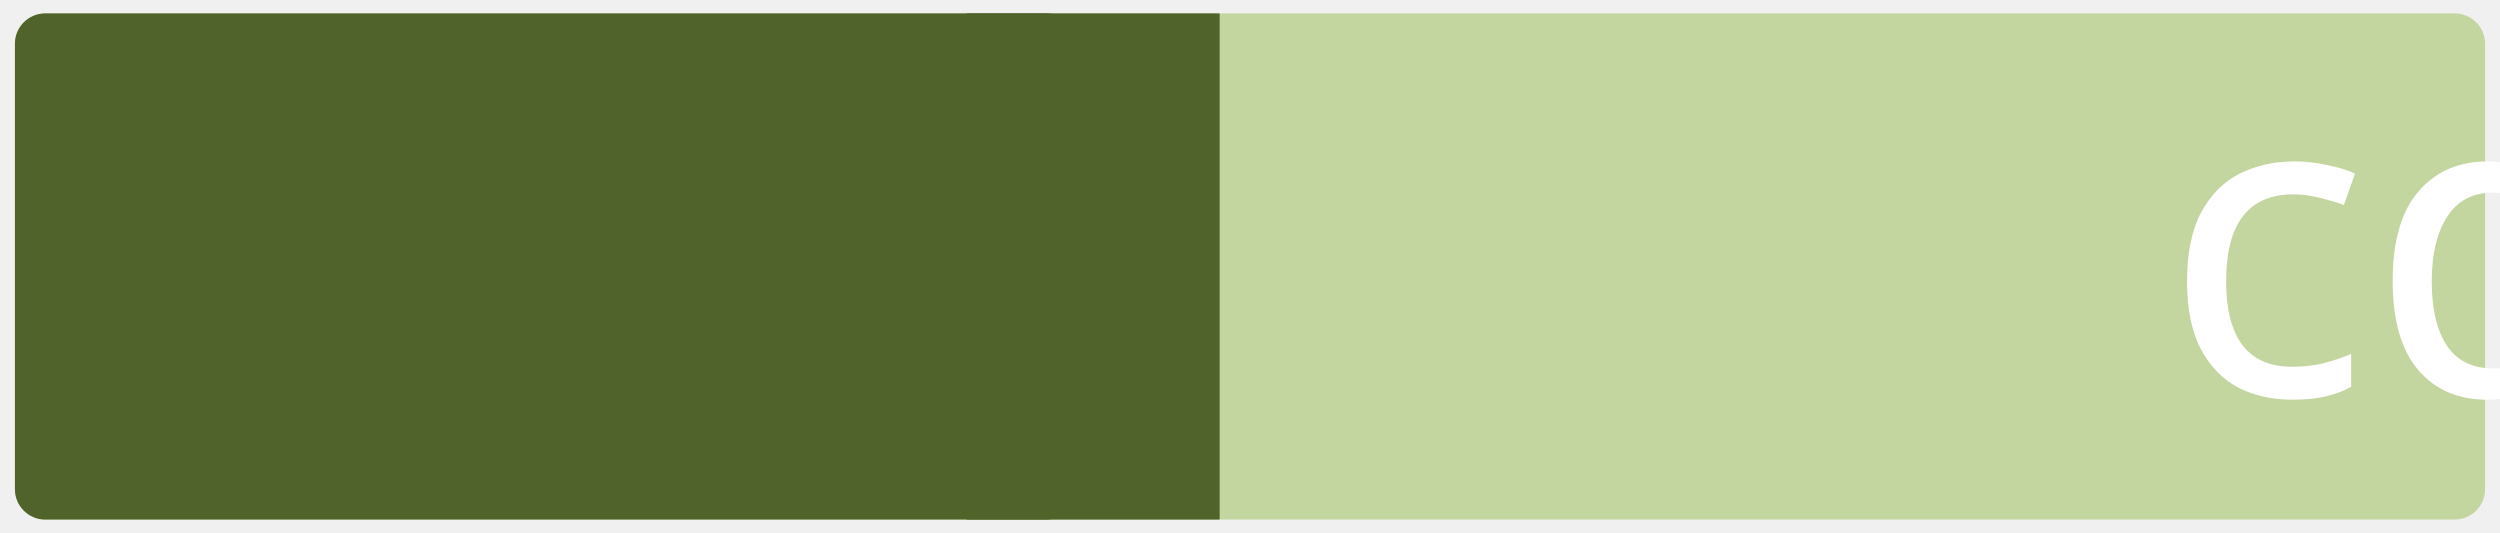
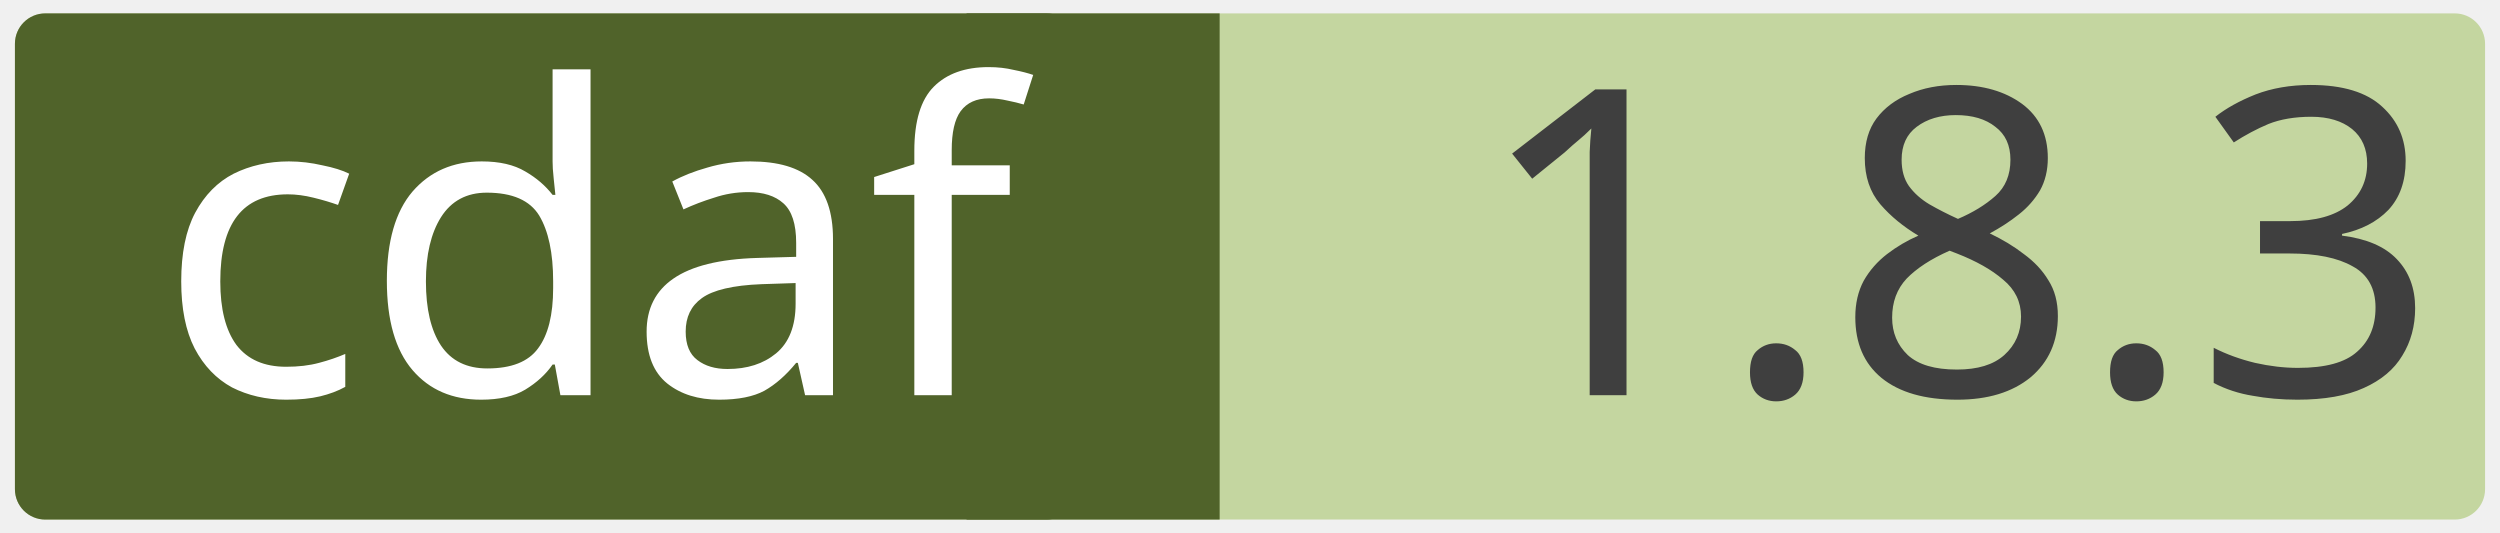
- <svg xmlns="http://www.w3.org/2000/svg" xmlns:ns1="http://schemas.microsoft.com/visio/2003/SVGExtensions/" width="0.971in" height="0.207in" viewBox="0 0 69.915 14.923" xml:space="preserve" color-interpolation-filters="sRGB" class="st5">
-   <ns1:documentProperties ns1:langID="5129" ns1:metric="true" ns1:viewMarkup="false" />
+ <svg xmlns="http://www.w3.org/2000/svg" width="0.971in" height="0.207in" viewBox="0 0 69.915 14.923" xml:space="preserve" color-interpolation-filters="sRGB" class="st5">
  <style type="text/css">
	
		.st1 {fill:#c4d6a0;stroke:none;stroke-linecap:round;stroke-linejoin:round;stroke-width:0.75}
		.st2 {fill:#3f3f3f;font-family:Calibri;font-size:1em}
		.st3 {fill:#50632a;stroke:none;stroke-linecap:round;stroke-linejoin:round;stroke-width:0.75}
		.st4 {fill:#ffffff;font-family:Calibri;font-size:1em}
		.st5 {fill:none;fill-rule:evenodd;font-size:12px;overflow:visible;stroke-linecap:square;stroke-miterlimit:3}
	
	</style>
-   <g ns1:mID="0" ns1:index="1" ns1:groupContext="foregroundPage">
-     <ns1:pageProperties ns1:drawingScale="0.0393701" ns1:pageScale="0.0393701" ns1:drawingUnits="24" ns1:shadowOffsetX="8.50394" ns1:shadowOffsetY="-8.50394" />
-     <g id="shape2-1" ns1:mID="2" ns1:groupContext="shape" transform="translate(0.375,-0.375)">
-       <ns1:textBlock ns1:margins="rect(4,4,4,4)" ns1:tabSpace="42.5197" />
-       <ns1:textRect cx="34.583" cy="7.837" width="69.17" height="14.173" />
+   <g>
+     <g id="shape2-1" transform="translate(0.375,-0.375)">
      <rect x="0" y="0.75" width="69.165" height="14.173" rx="0.85" ry="0.85" class="st1" />
-       <text x="40.86" y="11.44" class="st2" ns1:langID="5129">
-         <ns1:paragraph ns1:horizAlign="2" />
-         <ns1:tabList />1.8.0</text>
+       <text x="40.86" y="11.44" class="st2">1.8.3</text>
    </g>
-     <g id="shape4-4" ns1:mID="4" ns1:groupContext="shape" transform="translate(27.0207,-0.375)">
+     <g id="shape4-4" transform="translate(27.0207,-0.375)">
      <rect x="0" y="0.75" width="7.087" height="14.173" class="st3" />
    </g>
-     <g id="shape3-6" ns1:mID="3" ns1:groupContext="shape" transform="translate(0.375,-0.375)">
-       <ns1:textBlock ns1:margins="rect(4,4,4,4)" ns1:tabSpace="42.5197" />
-       <ns1:textRect cx="14.868" cy="7.837" width="29.74" height="14.173" />
+     <g id="shape3-6" transform="translate(0.375,-0.375)">
      <rect x="0" y="0.75" width="29.735" height="14.173" rx="0.85" ry="0.85" class="st3" />
-       <text x="4" y="11.44" class="st4" ns1:langID="5129">
-         <ns1:paragraph />
-         <ns1:tabList />cdaf</text>
+       <text x="4" y="11.44" class="st4">cdaf</text>
    </g>
  </g>
</svg>
